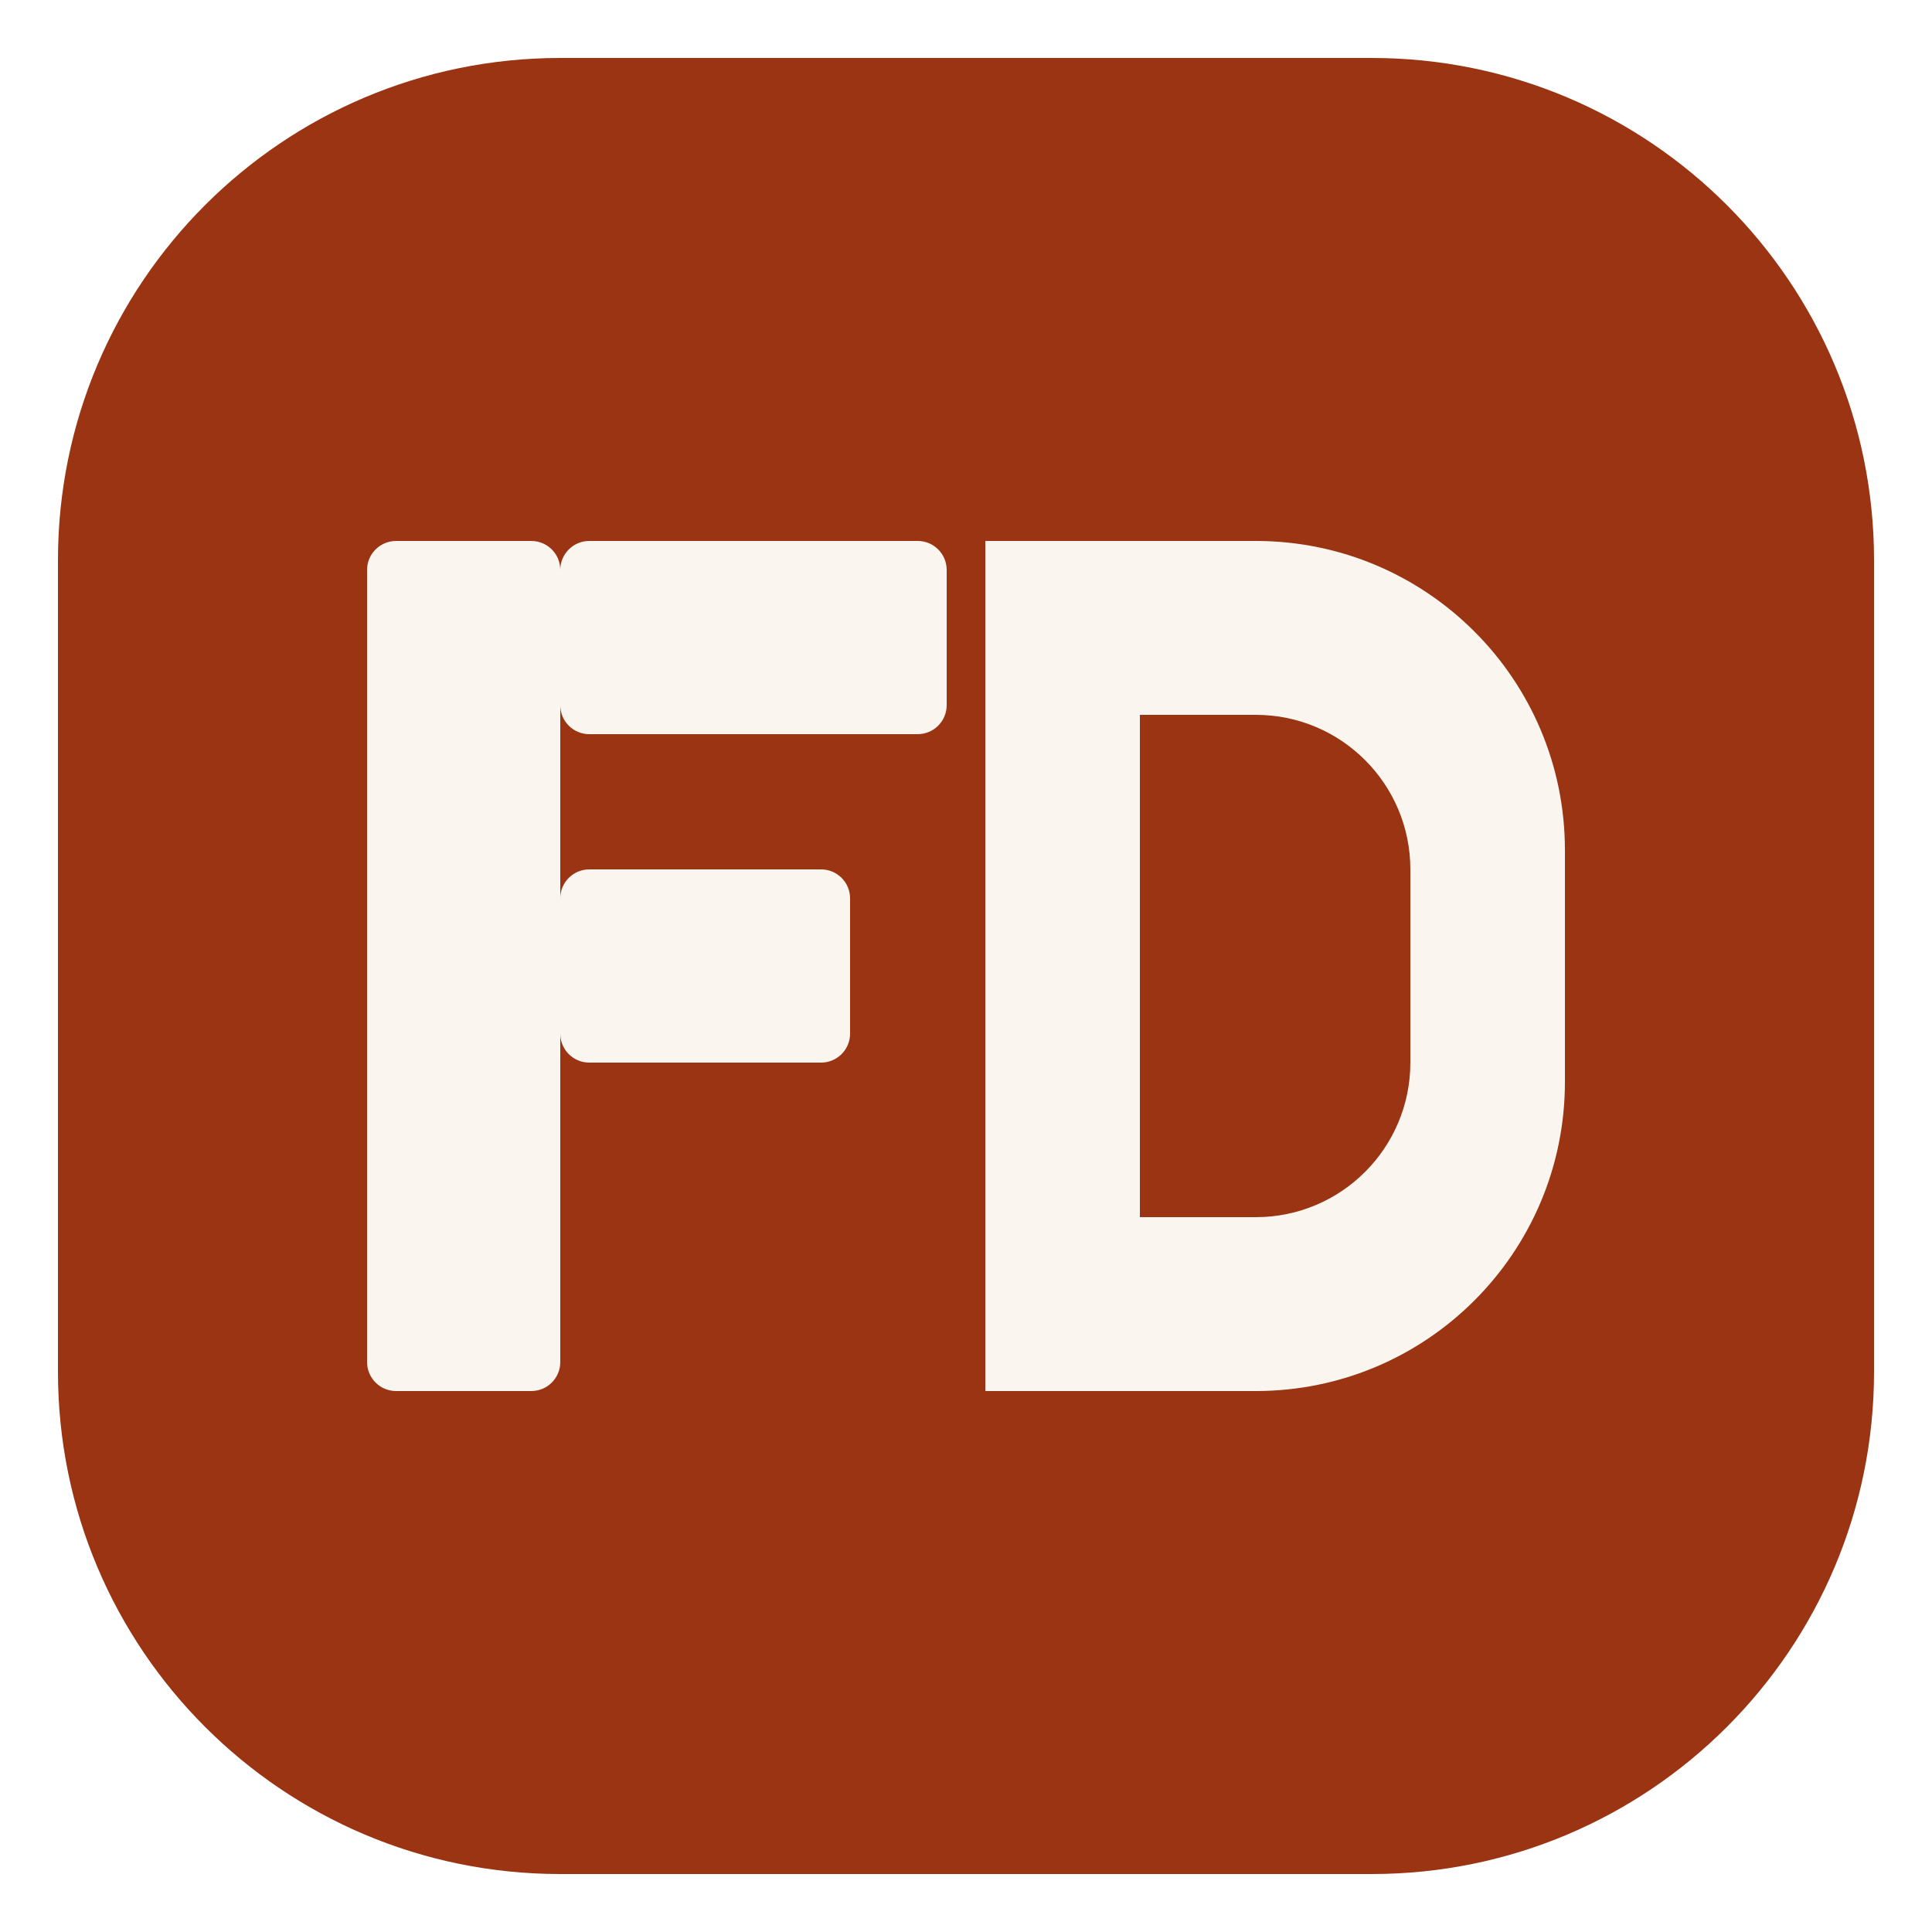
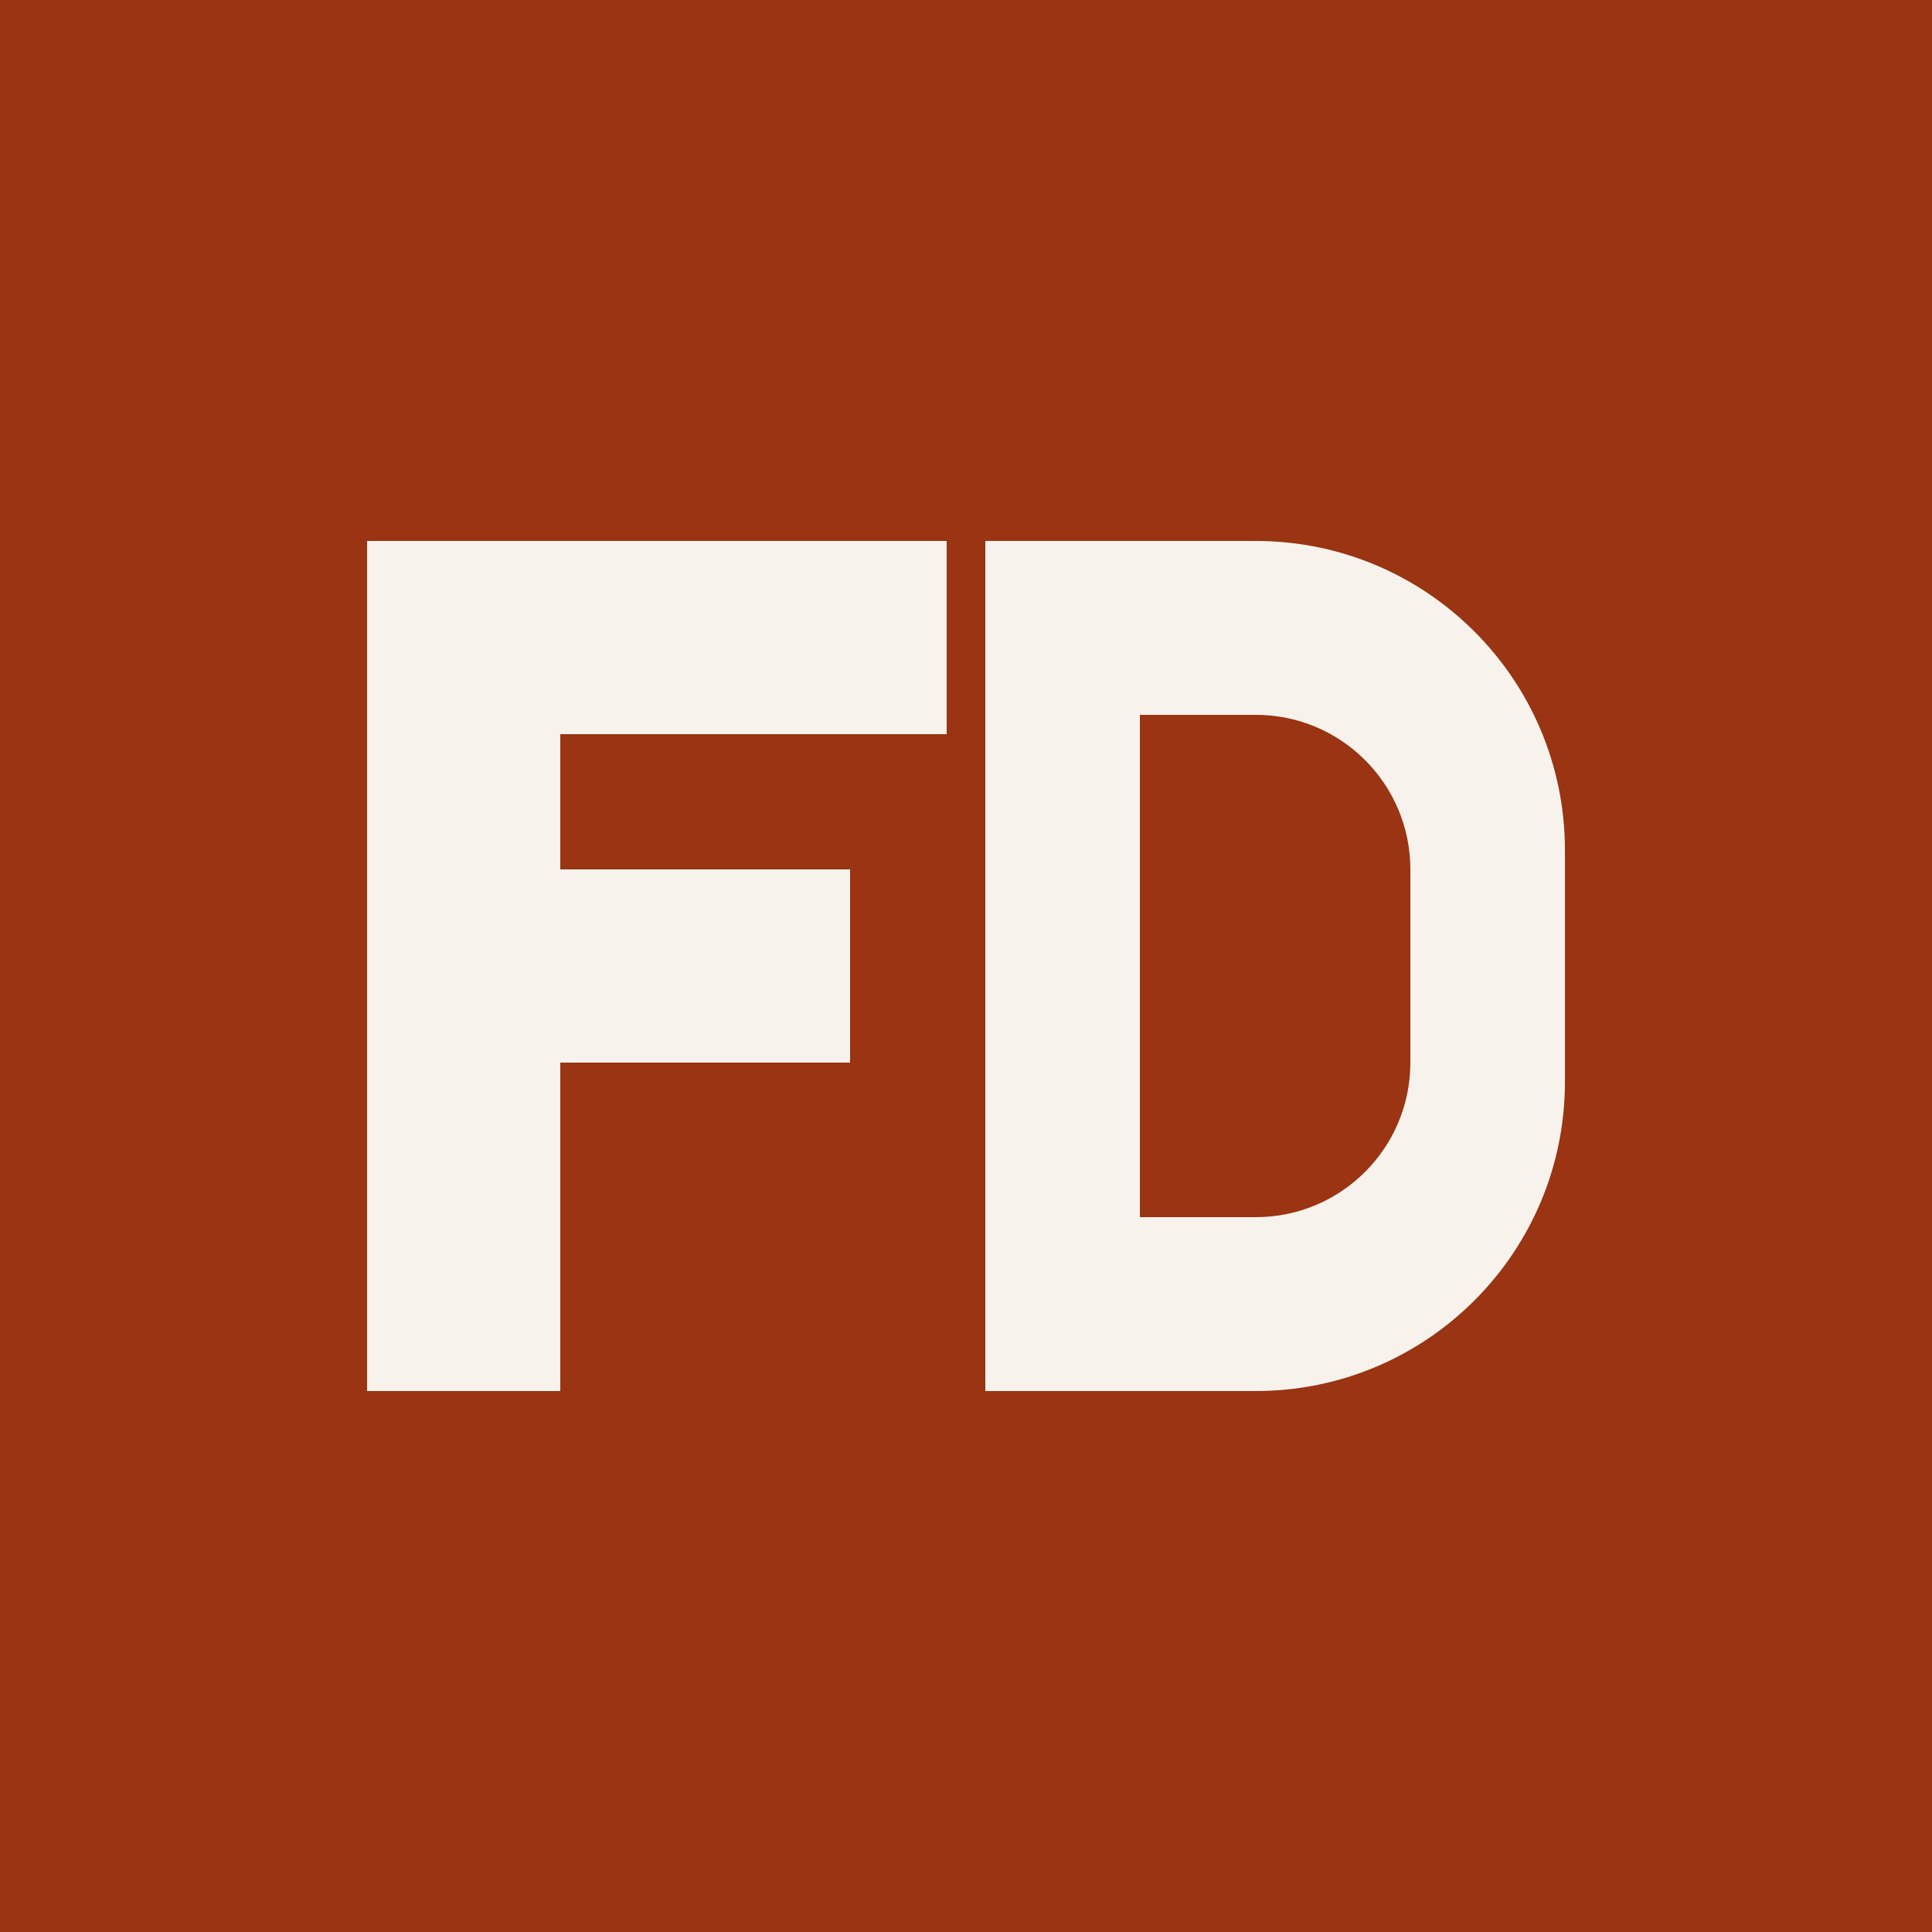
<svg xmlns="http://www.w3.org/2000/svg" viewBox="0 0 100 100">
-   <rect x="3" y="3" width="94" height="94" rx="26" fill="#9A3412" />
-   <g fill="#FAF6EF" transform="translate(-5,-1)">
-     <rect x="24" y="29" width="10" height="44" rx="1.5" />
-     <rect x="34" y="29" width="20" height="10" rx="1.5" />
-     <rect x="34" y="46" width="15" height="10" rx="1.5" />
+   <rect width="100" height="100" fill="#9A3412" />
+   <g fill="#F7F3EC" transform="translate(-5,-1)">
+     <rect x="24" y="29" width="10" height="44" />
+     <rect x="34" y="29" width="20" height="10" />
+     <rect x="34" y="46" width="15" height="10" />
    <path fill-rule="evenodd" d="M56 29 H70 A16 16 0 0 1 86 45 V57 A16 16 0 0 1 70 73 H56 Z M64 38 H70 A8 8 0 0 1 78 46 V56 A8 8 0 0 1 70 64 H64 Z" />
  </g>
</svg>
